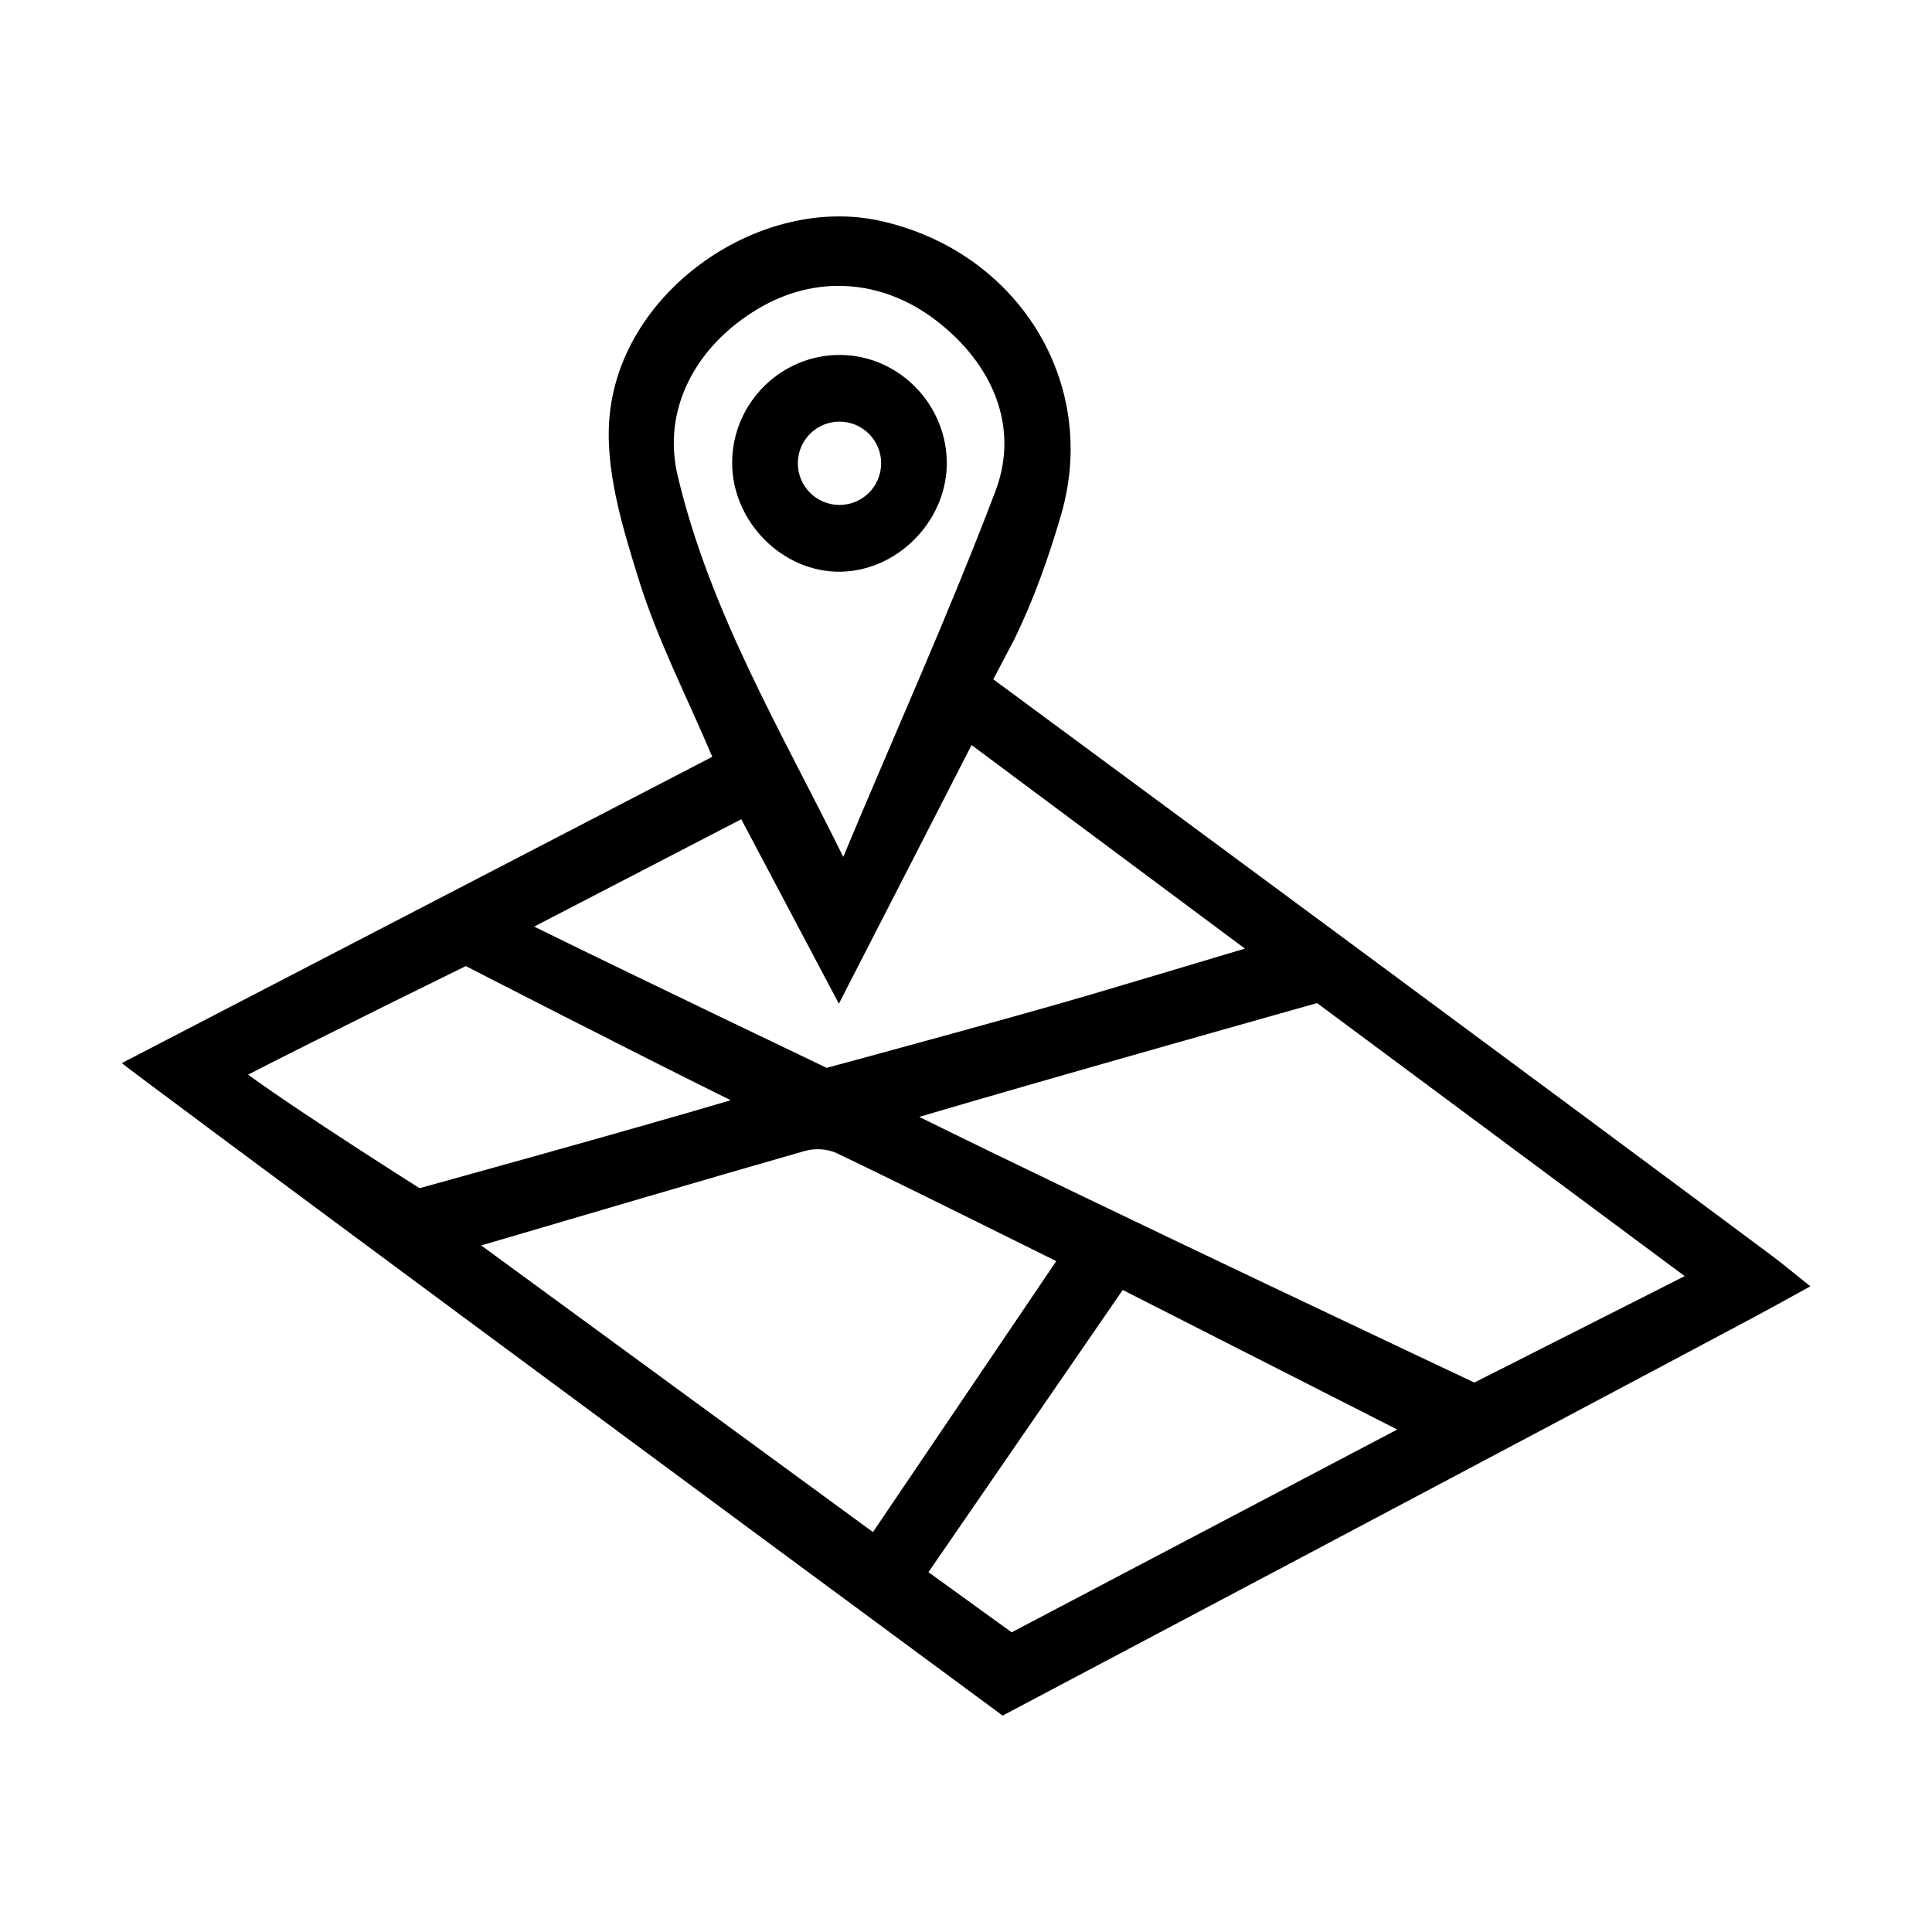
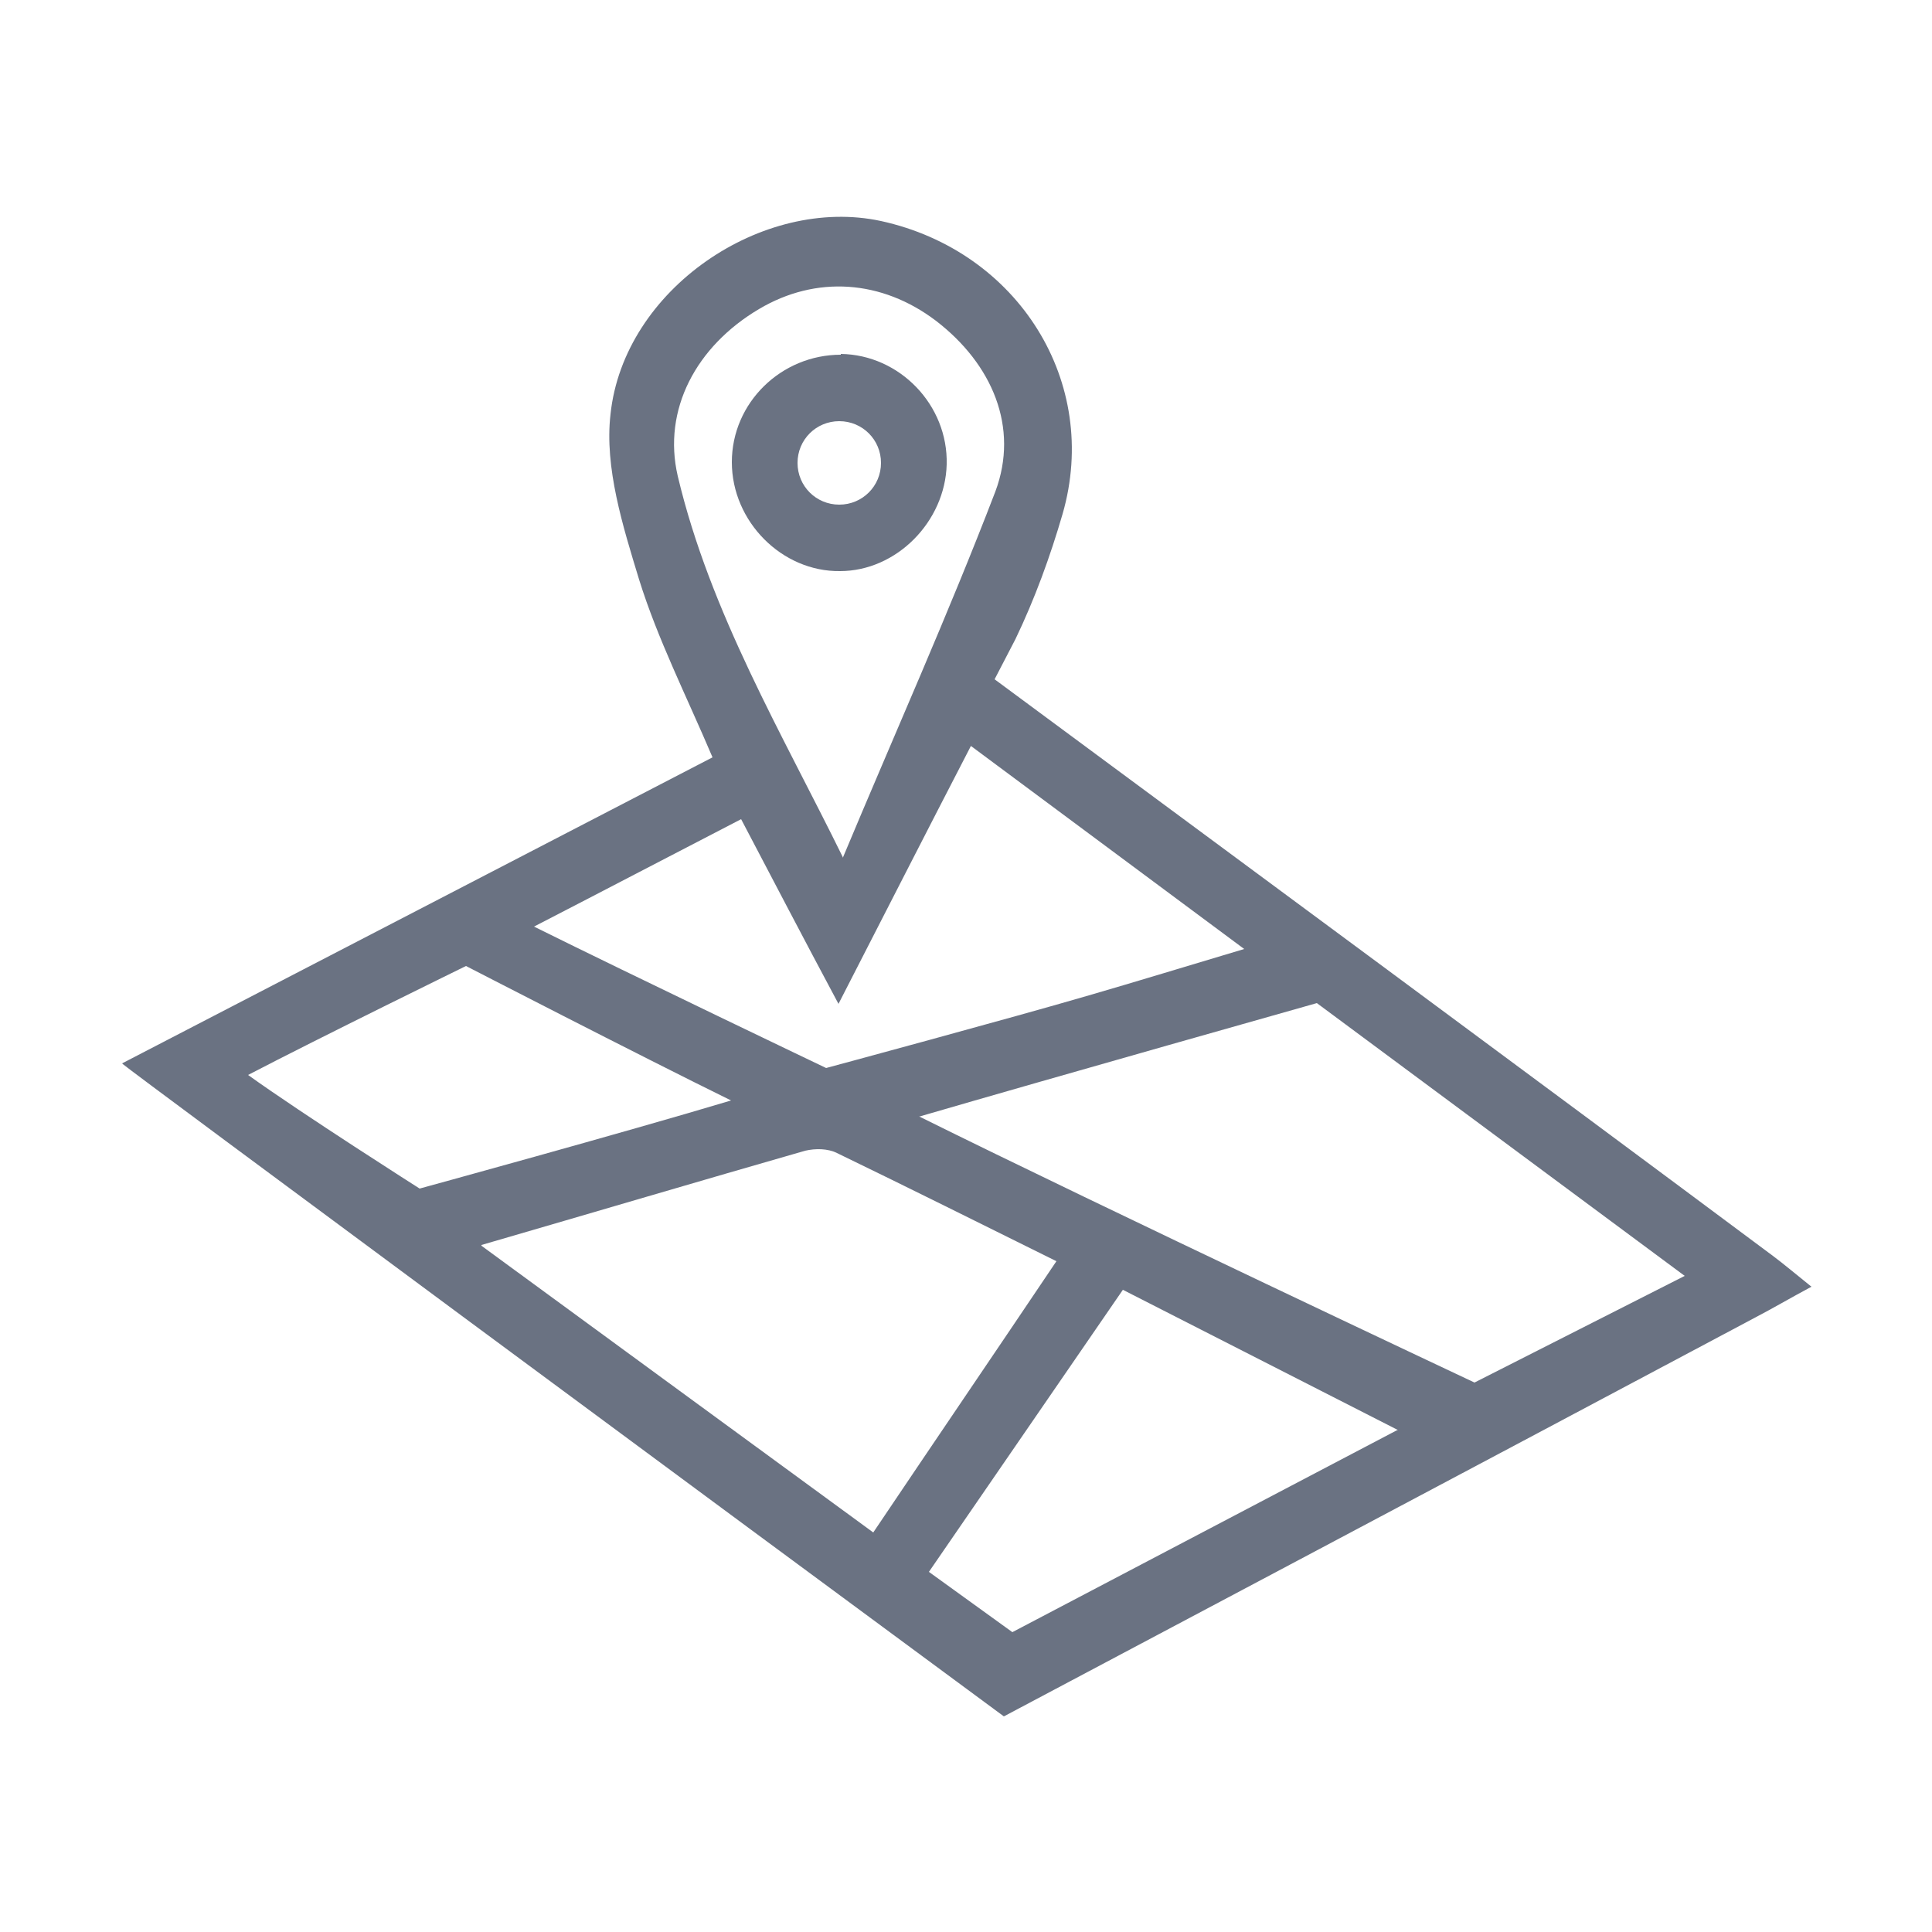
- <svg xmlns="http://www.w3.org/2000/svg" id="Layer_1" data-name="Layer 1" viewBox="0 0 250 250">
+ <svg xmlns="http://www.w3.org/2000/svg" id="Layer_1" version="1.1" viewBox="0 0 250 250">
  <defs>
    <style>
-       .cls-1 {
-         stroke-width: 0px;
+       .st0 {
+         fill: #6a7282;
      }
    </style>
  </defs>
-   <path class="cls-1" d="M15.75,137.57c25.65-13.31,50.87-26.39,76.42-39.64-3.38-7.97-7.14-15.26-9.53-22.98-2.14-6.9-4.47-14.46-3.73-21.41,1.71-16.24,19.67-28.34,34.95-24.97,17.8,3.92,28.4,20.89,23.47,37.95-1.6,5.53-3.55,11.03-6.07,16.19l-2.73,5.19c31.92,23.56,68.89,50.86,100.71,74.56,1.56,1.16,3.04,2.42,5.02,3.99-2.79,1.53-5.03,2.78-7.29,3.99-30.77,16.4-97.23,51.56-97.23,51.56-35.79-26.38-112.58-83.2-113.97-84.43ZM118.96,144.53c24.05,11.87,71.82,34.37,71.82,34.37l27.22-13.77-47.57-35.33s-33.98,9.55-51.47,14.72ZM62.27,161.16c17.61,12.89,33.93,24.83,50.69,37.09,8.03-11.87,15.67-23.16,23.72-35.06-9.94-4.91-19.14-9.53-28.43-13.98-1.15-.55-2.82-.65-4.06-.29-13.56,3.88-27.07,7.88-41.92,12.24ZM125.72,96.41c-5.87,11.44-11.26,21.96-17.17,33.47-4.55-8.61-8.52-16.09-12.63-23.87-8.89,4.61-17.3,8.97-26.8,13.89,12.95,6.38,37.85,18.28,37.85,18.28,0,0,24.1-6.51,34.03-9.44,6.22-1.83,12.43-3.71,20.09-5.99-12.41-9.24-23.66-17.62-35.37-26.34ZM109.11,110.9c6.58-15.78,13.64-31.37,19.7-47.35,3.15-8.3-.36-16.48-7.69-22.09-6.98-5.35-15.54-5.93-22.95-1.55-8.06,4.76-12.53,12.95-10.49,21.6,4.18,17.72,13.51,33.27,21.44,49.38ZM180.8,184.98l-35.52-18.06-25.14,36.52,10.77,7.78,49.89-26.24ZM94.56,142.37c-12.21-6.01-34.28-17.36-34.28-17.36,0,0-19.04,9.33-28.18,14.05,7.08,5.15,22.19,14.69,22.19,14.69,0,0,26.32-7.25,40.27-11.38Z" />
-   <path class="cls-1" d="M108.82,45.93c-7.69-.1-14.06,6.19-14.08,13.92-.02,7.65,6.51,14.23,14.01,14.13,7.3-.1,13.61-6.41,13.76-13.77.16-7.69-6.07-14.19-13.7-14.28ZM108.63,65.34c-2.98,0-5.39-2.41-5.39-5.39s2.41-5.39,5.39-5.39,5.39,2.41,5.39,5.39-2.41,5.39-5.39,5.39Z" />
+   <path class="st0" d="M15.8,137.6c25.7-13.3,50.9-26.4,76.4-39.6-3.4-8-7.1-15.3-9.5-23-2.1-6.9-4.5-14.5-3.7-21.4,1.7-16.2,19.7-28.3,35-25,17.8,3.9,28.4,20.9,23.5,37.9-1.6,5.5-3.6,11-6.1,16.2l-2.7,5.2c31.9,23.6,68.9,50.9,100.7,74.6,1.6,1.2,3,2.4,5,4-2.8,1.5-5,2.8-7.3,4-30.8,16.4-97.2,51.6-97.2,51.6-35.8-26.4-112.6-83.2-114-84.4h0ZM119,144.5c24,11.9,71.8,34.4,71.8,34.4l27.2-13.8-47.6-35.3s-34,9.6-51.5,14.7h0ZM62.3,161.2c17.6,12.9,33.9,24.8,50.7,37.1,8-11.9,15.7-23.2,23.7-35.1-9.9-4.9-19.1-9.5-28.4-14-1.2-.6-2.8-.6-4.1-.3-13.6,3.9-27.1,7.9-41.9,12.2h0ZM125.7,96.4c-5.9,11.4-11.3,22-17.2,33.5-4.6-8.6-8.5-16.1-12.6-23.9-8.9,4.6-17.3,9-26.8,13.9,12.9,6.4,37.8,18.3,37.8,18.3,0,0,24.1-6.5,34-9.4,6.2-1.8,12.4-3.7,20.1-6-12.4-9.2-23.7-17.6-35.4-26.3ZM109.1,110.9c6.6-15.8,13.6-31.4,19.7-47.3,3.1-8.3-.4-16.5-7.7-22.1-7-5.3-15.5-5.9-22.9-1.5-8.1,4.8-12.5,13-10.5,21.6,4.2,17.7,13.5,33.3,21.4,49.4h0ZM180.8,185l-35.5-18.1-25.1,36.5,10.8,7.8,49.9-26.2ZM94.6,142.4c-12.2-6-34.3-17.4-34.3-17.4,0,0-19,9.3-28.2,14.1,7.1,5.1,22.2,14.7,22.2,14.7,0,0,26.3-7.2,40.3-11.4Z" />
+   <path class="st0" d="M108.8,45.9c-7.7,0-14.1,6.2-14.1,13.9,0,7.7,6.5,14.2,14,14.1,7.3,0,13.6-6.4,13.8-13.8.2-7.7-6.1-14.2-13.7-14.3h0ZM108.6,65.3c-3,0-5.4-2.4-5.4-5.4s2.4-5.4,5.4-5.4,5.4,2.4,5.4,5.4-2.4,5.4-5.4,5.4Z" />
</svg>
